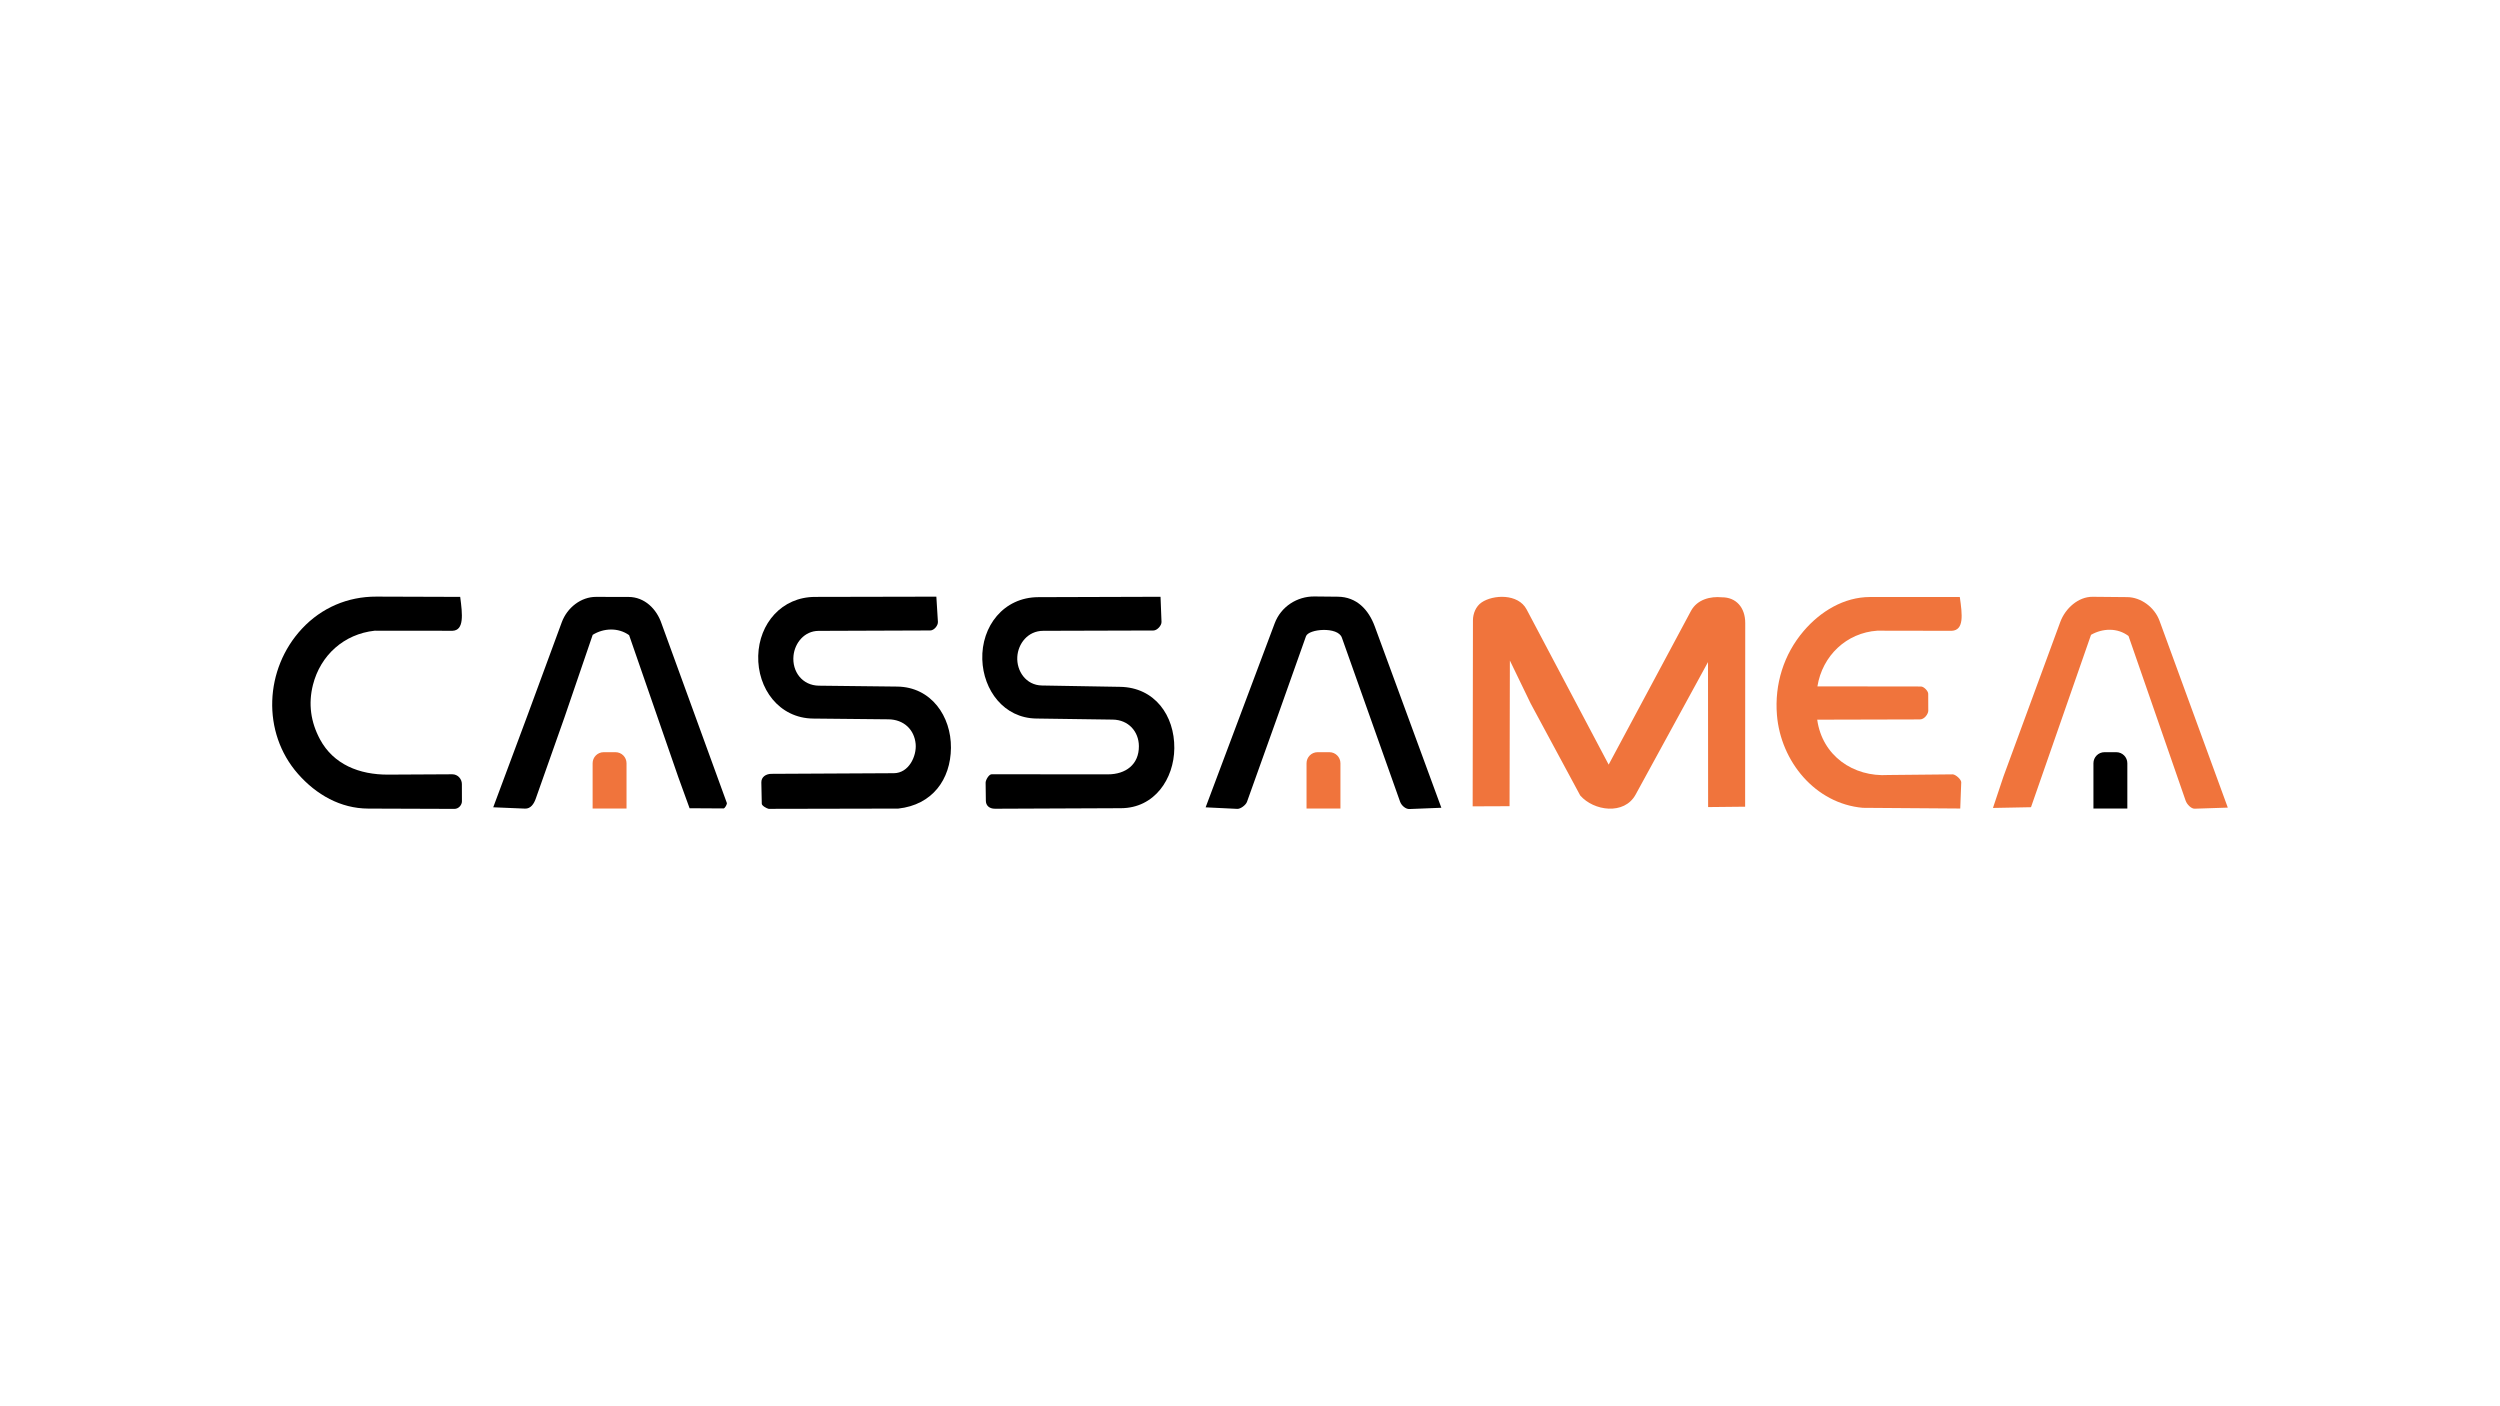
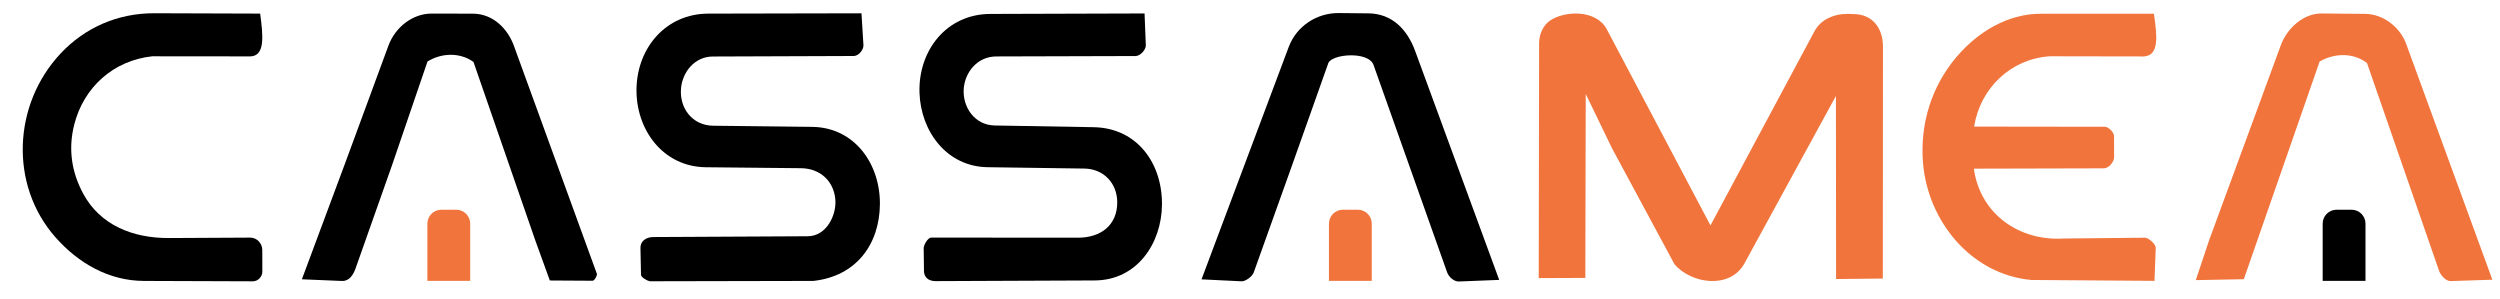
- <svg xmlns="http://www.w3.org/2000/svg" width="1672pt" height="940pt" viewBox="0 0 1672 940">
+ <svg xmlns="http://www.w3.org/2000/svg" viewBox="170 392 1324 158">
  <path fill-rule="nonzero" fill="rgb(94.099%, 45.499%, 23.499%)" fill-opacity="1" d="M 1142.309 442.801 L 1093.891 531.438 C 1086.32 545.293 1065.875 542.406 1056.855 532.023 L 1023.711 470.504 L 1009.805 441.754 L 1009.59 539.184 L 984.914 539.285 L 985.105 414.875 C 985.109 410.441 987.02 405.539 990.914 402.895 C 998.637 397.645 1015.332 396.871 1020.992 407.574 L 1075.871 511.375 L 1130.887 408.66 C 1135.133 400.734 1144.141 398.75 1151.531 399.473 C 1161.094 399.395 1167.223 406.293 1167.215 416.691 L 1167.141 539.52 L 1142.387 539.773 Z M 1142.309 442.801 " />
  <path fill-rule="nonzero" fill="rgb(0%, 0%, 0%)" fill-opacity="1" d="M 600.789 540.777 L 514.102 540.957 C 512.824 540.734 509.504 538.891 509.477 537.559 L 509.184 523.297 C 509.105 519.594 512.336 517.562 515.879 517.543 L 597.805 517.117 C 607.852 517.062 613.133 505.676 612.391 497.559 C 611.516 488.035 604.551 481.184 594.141 481.078 L 543.852 480.574 C 520.973 480.348 506.504 460.406 507.098 438.566 C 507.688 417.055 522.789 399.258 545.141 399.211 L 626.234 399.043 L 627.277 415.902 C 627.422 418.238 624.801 421.648 622.133 421.656 L 547.48 421.93 C 537.98 421.965 531.586 429.973 530.703 438.445 C 529.59 449.156 536.59 458.461 547.699 458.586 L 600.039 459.184 C 622.824 459.441 636.203 479.09 635.996 500.191 C 635.789 521.418 623.457 538.285 600.789 540.777 " />
  <path fill-rule="nonzero" fill="rgb(0%, 0%, 0%)" fill-opacity="1" d="M 665.496 540.879 C 661.484 540.895 659.379 538.613 659.34 535.59 L 659.18 523.449 C 659.16 521.742 661.359 517.828 663.215 517.828 L 740.969 517.883 C 752.848 517.891 761.789 511.324 761.691 498.992 C 761.613 489.195 754.68 481.418 744.234 481.27 L 693.012 480.551 C 671.406 480.246 657.602 461.586 656.961 441.055 C 656.266 418.863 671.18 399.449 694.465 399.379 L 776.16 399.125 L 776.82 415.953 C 776.914 418.266 773.965 421.672 771.383 421.68 L 697.691 421.891 C 687.332 421.922 680.91 430.562 680.375 439.238 C 679.789 448.738 686.156 458.277 696.824 458.461 L 749.172 459.359 C 772.289 459.758 785.59 478.527 785.383 500.418 C 785.184 521.023 772.074 540.43 749.766 540.523 Z M 665.496 540.879 " />
  <path fill-rule="nonzero" fill="rgb(94.099%, 45.499%, 23.499%)" fill-opacity="1" d="M 1284.07 481.148 L 1215.355 481.32 C 1218.684 505.434 1239.461 519.785 1262.918 518.32 L 1305.926 517.891 C 1307.859 517.871 1311.746 521.316 1311.676 523.227 L 1311.016 540.742 L 1245.859 540.273 C 1213.996 537.43 1190.949 509.191 1188.422 478.215 C 1186.742 457.594 1192.977 437.648 1206.246 422.074 C 1217.484 408.887 1233.238 399.289 1250.75 399.281 L 1310.715 399.258 C 1312.453 411.328 1313.586 421.402 1305.359 421.891 L 1255.531 421.805 C 1234.98 423.18 1218.773 438.555 1215.492 459.043 L 1284.73 459.133 C 1286.711 459.137 1289.586 462.191 1289.59 463.977 L 1289.633 475.32 C 1289.641 477.41 1287.113 481.141 1284.07 481.148 " />
  <path fill-rule="nonzero" fill="rgb(0%, 0%, 0%)" fill-opacity="1" d="M 259.582 518.066 L 302.477 517.84 C 306.156 517.82 308.891 520.977 308.902 524.352 L 308.938 535.906 C 308.945 538.273 306.836 540.996 303.902 540.984 L 246.234 540.781 C 227.738 540.715 211.531 531.48 199.297 517.578 C 174.926 489.879 176.863 447.32 202.008 420.422 C 215.043 406.48 232.535 398.949 251.75 399.016 L 307.781 399.199 C 309.375 411.156 310.41 421.488 302.719 421.863 L 250.633 421.812 C 230.043 424.02 214.332 438.234 209.316 457.969 C 206.074 470.746 207.828 482.957 214.023 494.496 C 223.016 511.246 240.328 518.168 259.582 518.066 " />
  <path fill-rule="nonzero" fill="rgb(0%, 0%, 0%)" fill-opacity="1" d="M 420.754 424.801 C 413.484 419.574 403.672 420.035 396.398 424.578 L 377.578 479.617 L 358.273 534.254 C 357.117 537.52 354.941 540.961 351.148 540.801 L 329.875 539.914 L 352.621 478.863 L 375.723 416.152 C 379.34 406.344 388.605 399.176 398.574 399.195 L 420.363 399.234 C 431.066 399.258 439.172 407.176 442.512 417.23 L 486.059 536.879 C 486.531 537.543 484.879 540.688 483.883 540.684 L 461.191 540.547 L 453.602 519.629 Z M 420.754 424.801 " />
  <path fill-rule="nonzero" fill="rgb(94.099%, 45.499%, 23.499%)" fill-opacity="1" d="M 419.02 540.742 L 396.344 540.742 L 396.344 510.457 C 396.344 506.375 399.652 503.066 403.734 503.066 L 411.629 503.066 C 415.711 503.066 419.02 506.375 419.02 510.457 Z M 419.02 540.742 " />
  <path fill-rule="nonzero" fill="rgb(94.099%, 45.499%, 23.499%)" fill-opacity="1" d="M 1423.562 425.383 C 1416.273 419.75 1406.215 420.105 1398.477 424.578 L 1358.324 539.863 L 1332.895 540.355 L 1339.902 519.359 L 1377.898 416.02 C 1381.312 406.734 1390.066 399.051 1399.527 399.137 L 1422.723 399.352 C 1431.836 399.438 1440.969 406.098 1444.301 415.223 L 1489.957 540.133 L 1467.781 540.859 C 1465.492 540.938 1462.609 537.961 1461.754 535.484 Z M 1423.562 425.383 " />
  <path fill-rule="nonzero" fill="rgb(0%, 0%, 0%)" fill-opacity="1" d="M 1422.762 540.742 L 1400.09 540.742 L 1400.09 510.457 C 1400.09 506.375 1403.398 503.066 1407.477 503.066 L 1415.375 503.066 C 1419.457 503.066 1422.762 506.375 1422.762 510.457 Z M 1422.762 540.742 " />
  <path fill-rule="nonzero" fill="rgb(0%, 0%, 0%)" fill-opacity="1" d="M 897.434 426.43 C 894.773 418.93 875.207 420.547 873.441 425.527 L 854.09 480.07 L 833.98 536.277 C 833.211 538.434 829.66 541.078 827.52 540.973 L 806.324 539.945 L 852.5 416.906 C 856.734 405.625 867.574 398.801 879.07 398.918 L 894.699 399.074 C 907.371 399.199 915.332 407.754 919.453 418.977 L 963.973 540.23 L 942.602 541.082 C 940.164 541.18 937.312 538.805 936.383 536.188 Z M 897.434 426.43 " />
  <path fill-rule="nonzero" fill="rgb(94.099%, 45.499%, 23.499%)" fill-opacity="1" d="M 896.484 540.742 L 873.812 540.742 L 873.812 510.457 C 873.812 506.375 877.121 503.066 881.199 503.066 L 889.098 503.066 C 893.18 503.066 896.484 506.375 896.484 510.457 Z M 896.484 540.742 " />
</svg>
